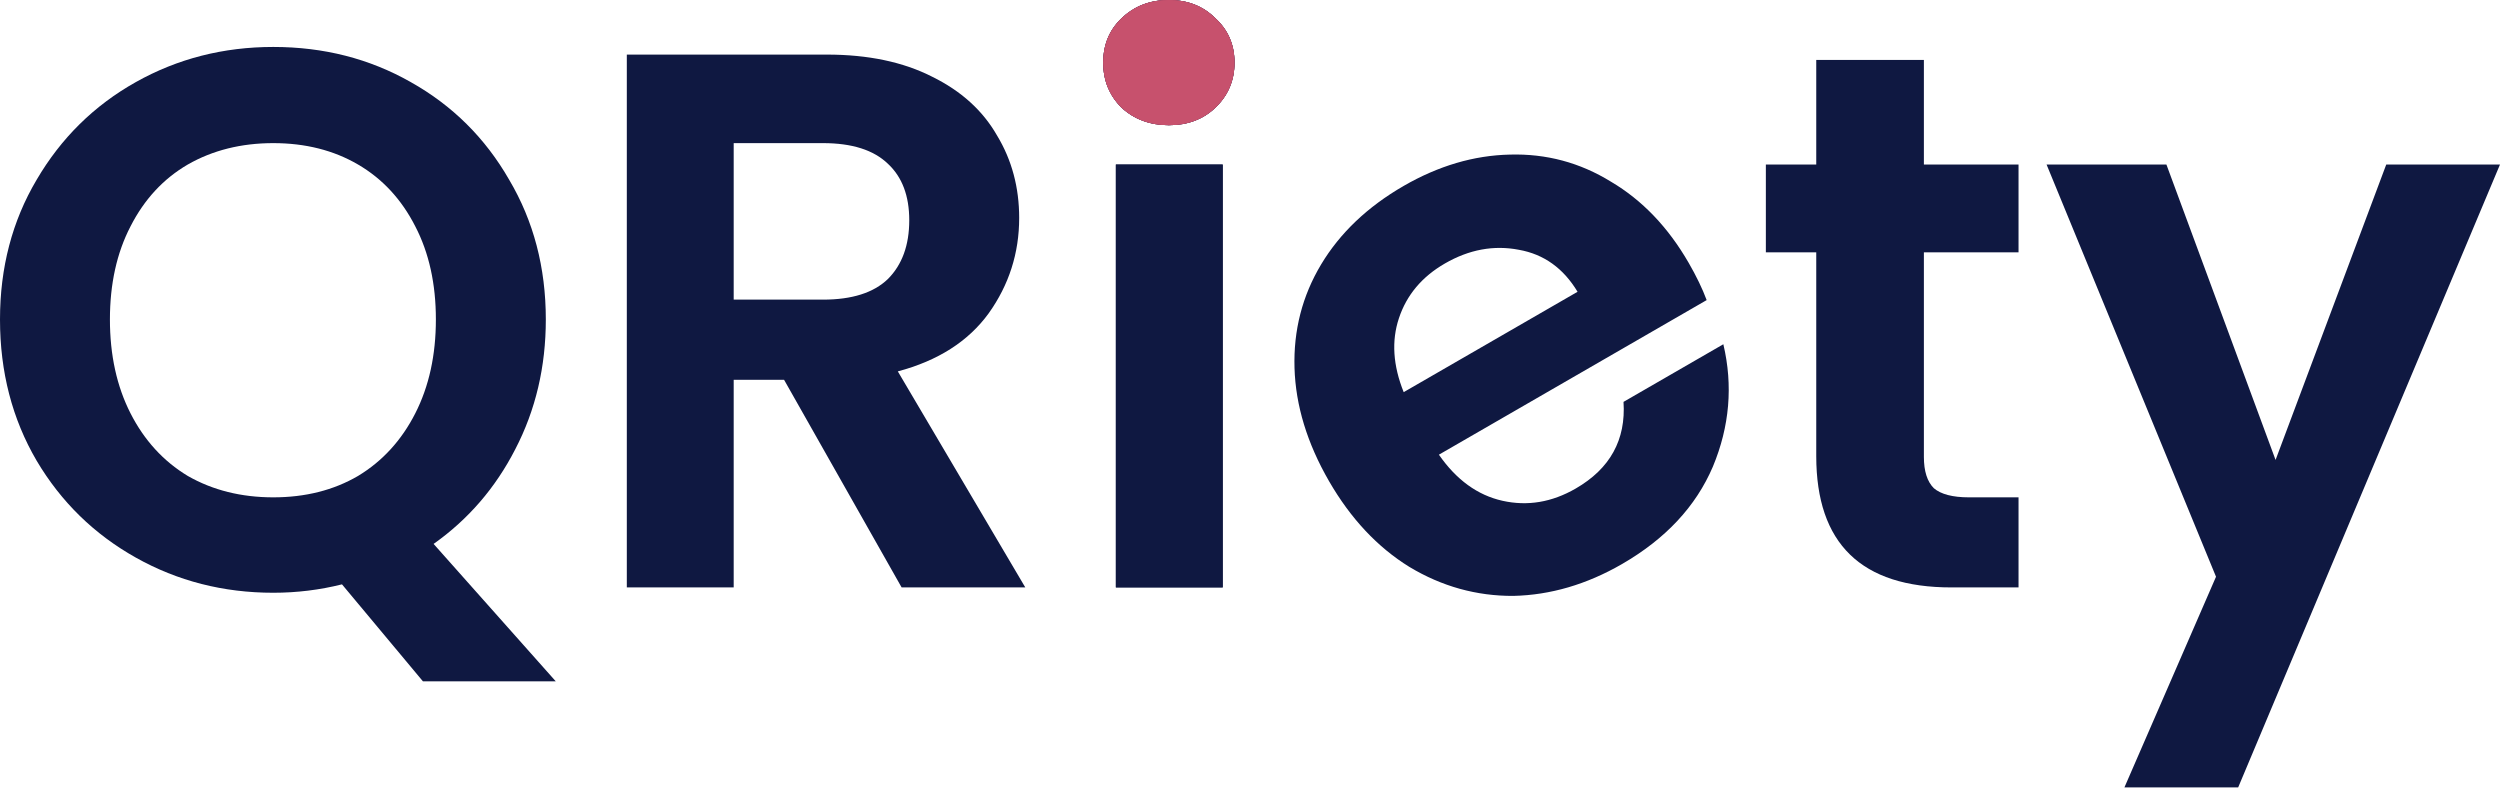
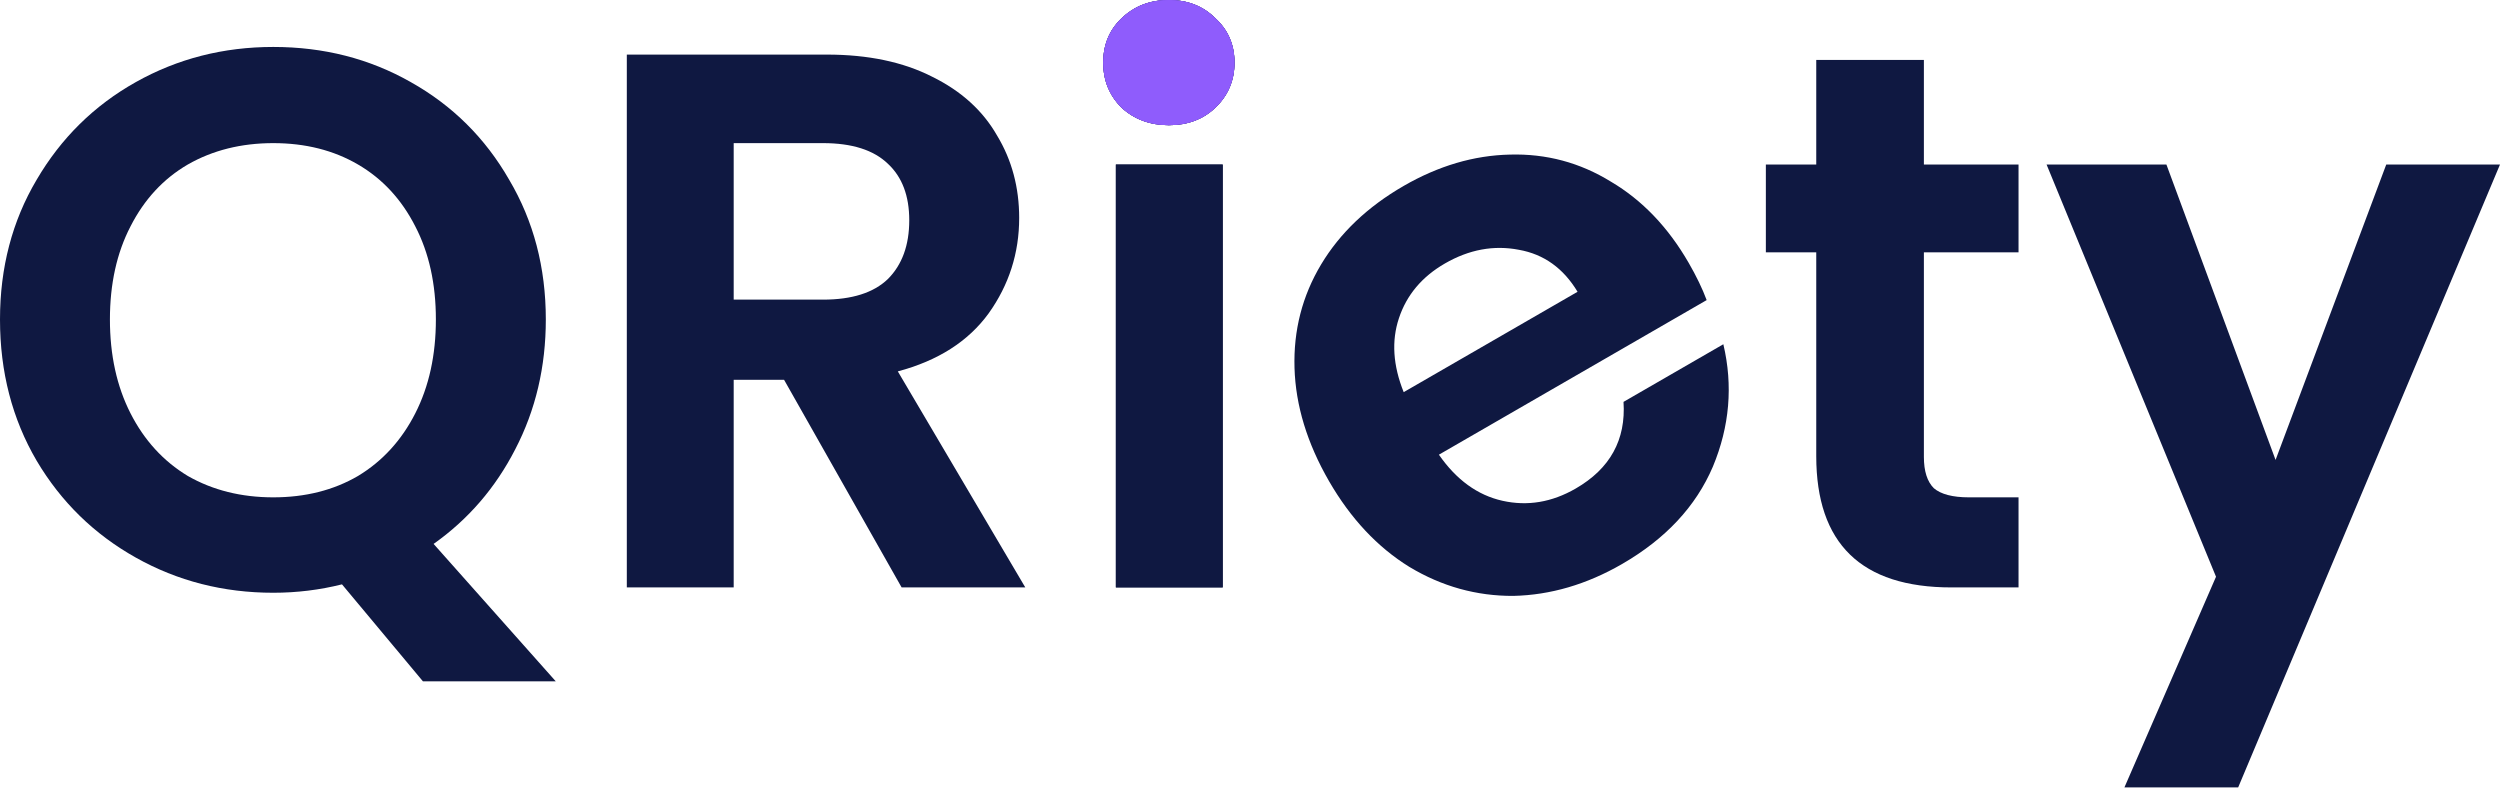
<svg xmlns="http://www.w3.org/2000/svg" width="128" height="41" viewBox="0 0 128 41" fill="none">
  <path d="M128 8.423L114.594 40.316H108.77L113.46 29.529L104.784 8.423H110.92L116.509 23.549L122.176 8.423H128Z" fill="#0F1841" />
  <path d="M98.503 12.918V23.392C98.503 24.122 98.672 24.656 99.011 24.995C99.376 25.307 99.975 25.464 100.809 25.464H103.349V30.076H99.91C95.298 30.076 92.992 27.835 92.992 23.353V12.918H90.412V8.423H92.992V3.068H98.503V8.423H103.349V12.918H98.503Z" fill="#0F1841" />
  <path d="M86.461 13.459C86.852 14.136 87.159 14.771 87.381 15.365L73.672 23.28C74.567 24.569 75.653 25.356 76.931 25.641C78.209 25.926 79.457 25.717 80.676 25.013C82.436 23.997 83.252 22.518 83.124 20.576L88.235 17.625C88.735 19.743 88.557 21.832 87.7 23.891C86.83 25.928 85.278 27.591 83.044 28.881C81.239 29.923 79.386 30.466 77.486 30.51C75.595 30.519 73.82 30.024 72.161 29.026C70.525 28.016 69.153 26.551 68.045 24.633C66.925 22.692 66.336 20.761 66.279 18.838C66.222 16.915 66.676 15.149 67.642 13.538C68.608 11.928 70.016 10.588 71.866 9.52C73.649 8.491 75.461 7.956 77.303 7.915C79.168 7.862 80.894 8.324 82.482 9.303C84.079 10.246 85.406 11.631 86.461 13.459ZM80.771 14.939C80.045 13.733 79.045 13.017 77.771 12.79C76.483 12.54 75.219 12.774 73.978 13.491C72.805 14.168 72.02 15.102 71.625 16.293C71.239 17.449 71.32 18.711 71.869 20.078L80.771 14.939Z" fill="#0F1841" />
  <path d="M59.846 6.41C58.881 6.41 58.074 6.11 57.422 5.511C56.797 4.886 56.484 4.117 56.484 3.205C56.484 2.293 56.797 1.537 57.422 0.938C58.074 0.313 58.881 -6.10352e-05 59.846 -6.10352e-05C60.81 -6.10352e-05 61.604 0.313 62.23 0.938C62.881 1.537 63.207 2.293 63.207 3.205C63.207 4.117 62.881 4.886 62.23 5.511C61.604 6.11 60.81 6.41 59.846 6.41ZM62.603 8.423V30.076H57.132V8.423H62.603Z" fill="#0F1841" />
  <path d="M59.846 6.41C58.881 6.41 58.074 6.11 57.422 5.511C56.797 4.886 56.484 4.117 56.484 3.205C56.484 2.293 56.797 1.537 57.422 0.938C58.074 0.313 58.881 -6.10352e-05 59.846 -6.10352e-05C60.81 -6.10352e-05 61.604 0.313 62.23 0.938C62.881 1.537 63.207 2.293 63.207 3.205C63.207 4.117 62.881 4.886 62.23 5.511C61.604 6.11 60.81 6.41 59.846 6.41ZM62.603 8.423V30.076H57.132V8.423H62.603Z" fill="#0F1841" />
-   <path d="M59.846 6.41C58.881 6.41 58.074 6.11 57.422 5.511C56.797 4.886 56.484 4.117 56.484 3.205C56.484 2.293 56.797 1.537 57.422 0.938C58.074 0.313 58.881 -6.10352e-05 59.846 -6.10352e-05C60.81 -6.10352e-05 61.604 0.313 62.23 0.938C62.881 1.537 63.207 2.293 63.207 3.205C63.207 4.117 62.881 4.886 62.23 5.511C61.604 6.11 60.81 6.41 59.846 6.41Z" fill="#C7516D" />
-   <path d="M59.846 6.41C58.881 6.41 58.074 6.11 57.422 5.511C56.797 4.886 56.484 4.117 56.484 3.205C56.484 2.293 56.797 1.537 57.422 0.938C58.074 0.313 58.881 -6.10352e-05 59.846 -6.10352e-05C60.81 -6.10352e-05 61.604 0.313 62.23 0.938C62.881 1.537 63.207 2.293 63.207 3.205C63.207 4.117 62.881 4.886 62.23 5.511C61.604 6.11 60.81 6.41 59.846 6.41Z" fill="#C7516D" />
+   <path d="M59.846 6.41C58.881 6.41 58.074 6.11 57.422 5.511C56.797 4.886 56.484 4.117 56.484 3.205C56.484 2.293 56.797 1.537 57.422 0.938C58.074 0.313 58.881 -6.10352e-05 59.846 -6.10352e-05C60.81 -6.10352e-05 61.604 0.313 62.23 0.938C62.881 1.537 63.207 2.293 63.207 3.205C63.207 4.117 62.881 4.886 62.23 5.511C61.604 6.11 60.81 6.41 59.846 6.41Z" fill="#8F5CFC" />
+   <path d="M59.846 6.41C58.881 6.41 58.074 6.11 57.422 5.511C56.797 4.886 56.484 4.117 56.484 3.205C56.484 2.293 56.797 1.537 57.422 0.938C58.074 0.313 58.881 -6.10352e-05 59.846 -6.10352e-05C60.81 -6.10352e-05 61.604 0.313 62.23 0.938C62.881 1.537 63.207 2.293 63.207 3.205C63.207 4.117 62.881 4.886 62.23 5.511C61.604 6.11 60.81 6.41 59.846 6.41Z" fill="#8F5CFC" />
  <path d="M46.163 30.076L40.144 19.445H37.565V30.076H32.093V2.795H42.333C44.444 2.795 46.242 3.172 47.727 3.928C49.212 4.658 50.319 5.661 51.049 6.938C51.805 8.188 52.182 9.595 52.182 11.159C52.182 12.957 51.661 14.585 50.619 16.044C49.577 17.477 48.026 18.468 45.968 19.015L52.495 30.076H46.163ZM37.565 15.341H42.138C43.623 15.341 44.73 14.989 45.46 14.286C46.189 13.556 46.554 12.553 46.554 11.276C46.554 10.025 46.189 9.061 45.46 8.384C44.73 7.68 43.623 7.328 42.138 7.328H37.565V15.341Z" fill="#0F1841" />
  <path d="M21.653 34.883L17.51 29.919C16.363 30.206 15.191 30.349 13.992 30.349C11.439 30.349 9.094 29.75 6.957 28.551C4.82 27.353 3.127 25.698 1.876 23.588C0.625 21.451 0 19.041 0 16.357C0 13.699 0.625 11.315 1.876 9.204C3.127 7.068 4.82 5.4 6.957 4.202C9.094 3.003 11.439 2.404 13.992 2.404C16.572 2.404 18.917 3.003 21.028 4.202C23.164 5.4 24.845 7.068 26.07 9.204C27.32 11.315 27.946 13.699 27.946 16.357C27.946 18.78 27.424 20.995 26.382 23.001C25.366 24.982 23.972 26.597 22.2 27.848L28.454 34.883H21.653ZM5.628 16.357C5.628 18.181 5.98 19.783 6.683 21.164C7.387 22.545 8.364 23.614 9.615 24.369C10.892 25.099 12.351 25.464 13.992 25.464C15.634 25.464 17.08 25.099 18.331 24.369C19.581 23.614 20.559 22.545 21.262 21.164C21.966 19.783 22.317 18.181 22.317 16.357C22.317 14.533 21.966 12.944 21.262 11.589C20.559 10.208 19.581 9.152 18.331 8.423C17.08 7.693 15.634 7.328 13.992 7.328C12.351 7.328 10.892 7.693 9.615 8.423C8.364 9.152 7.387 10.208 6.683 11.589C5.98 12.944 5.628 14.533 5.628 16.357Z" fill="#0F1841" />
</svg>
